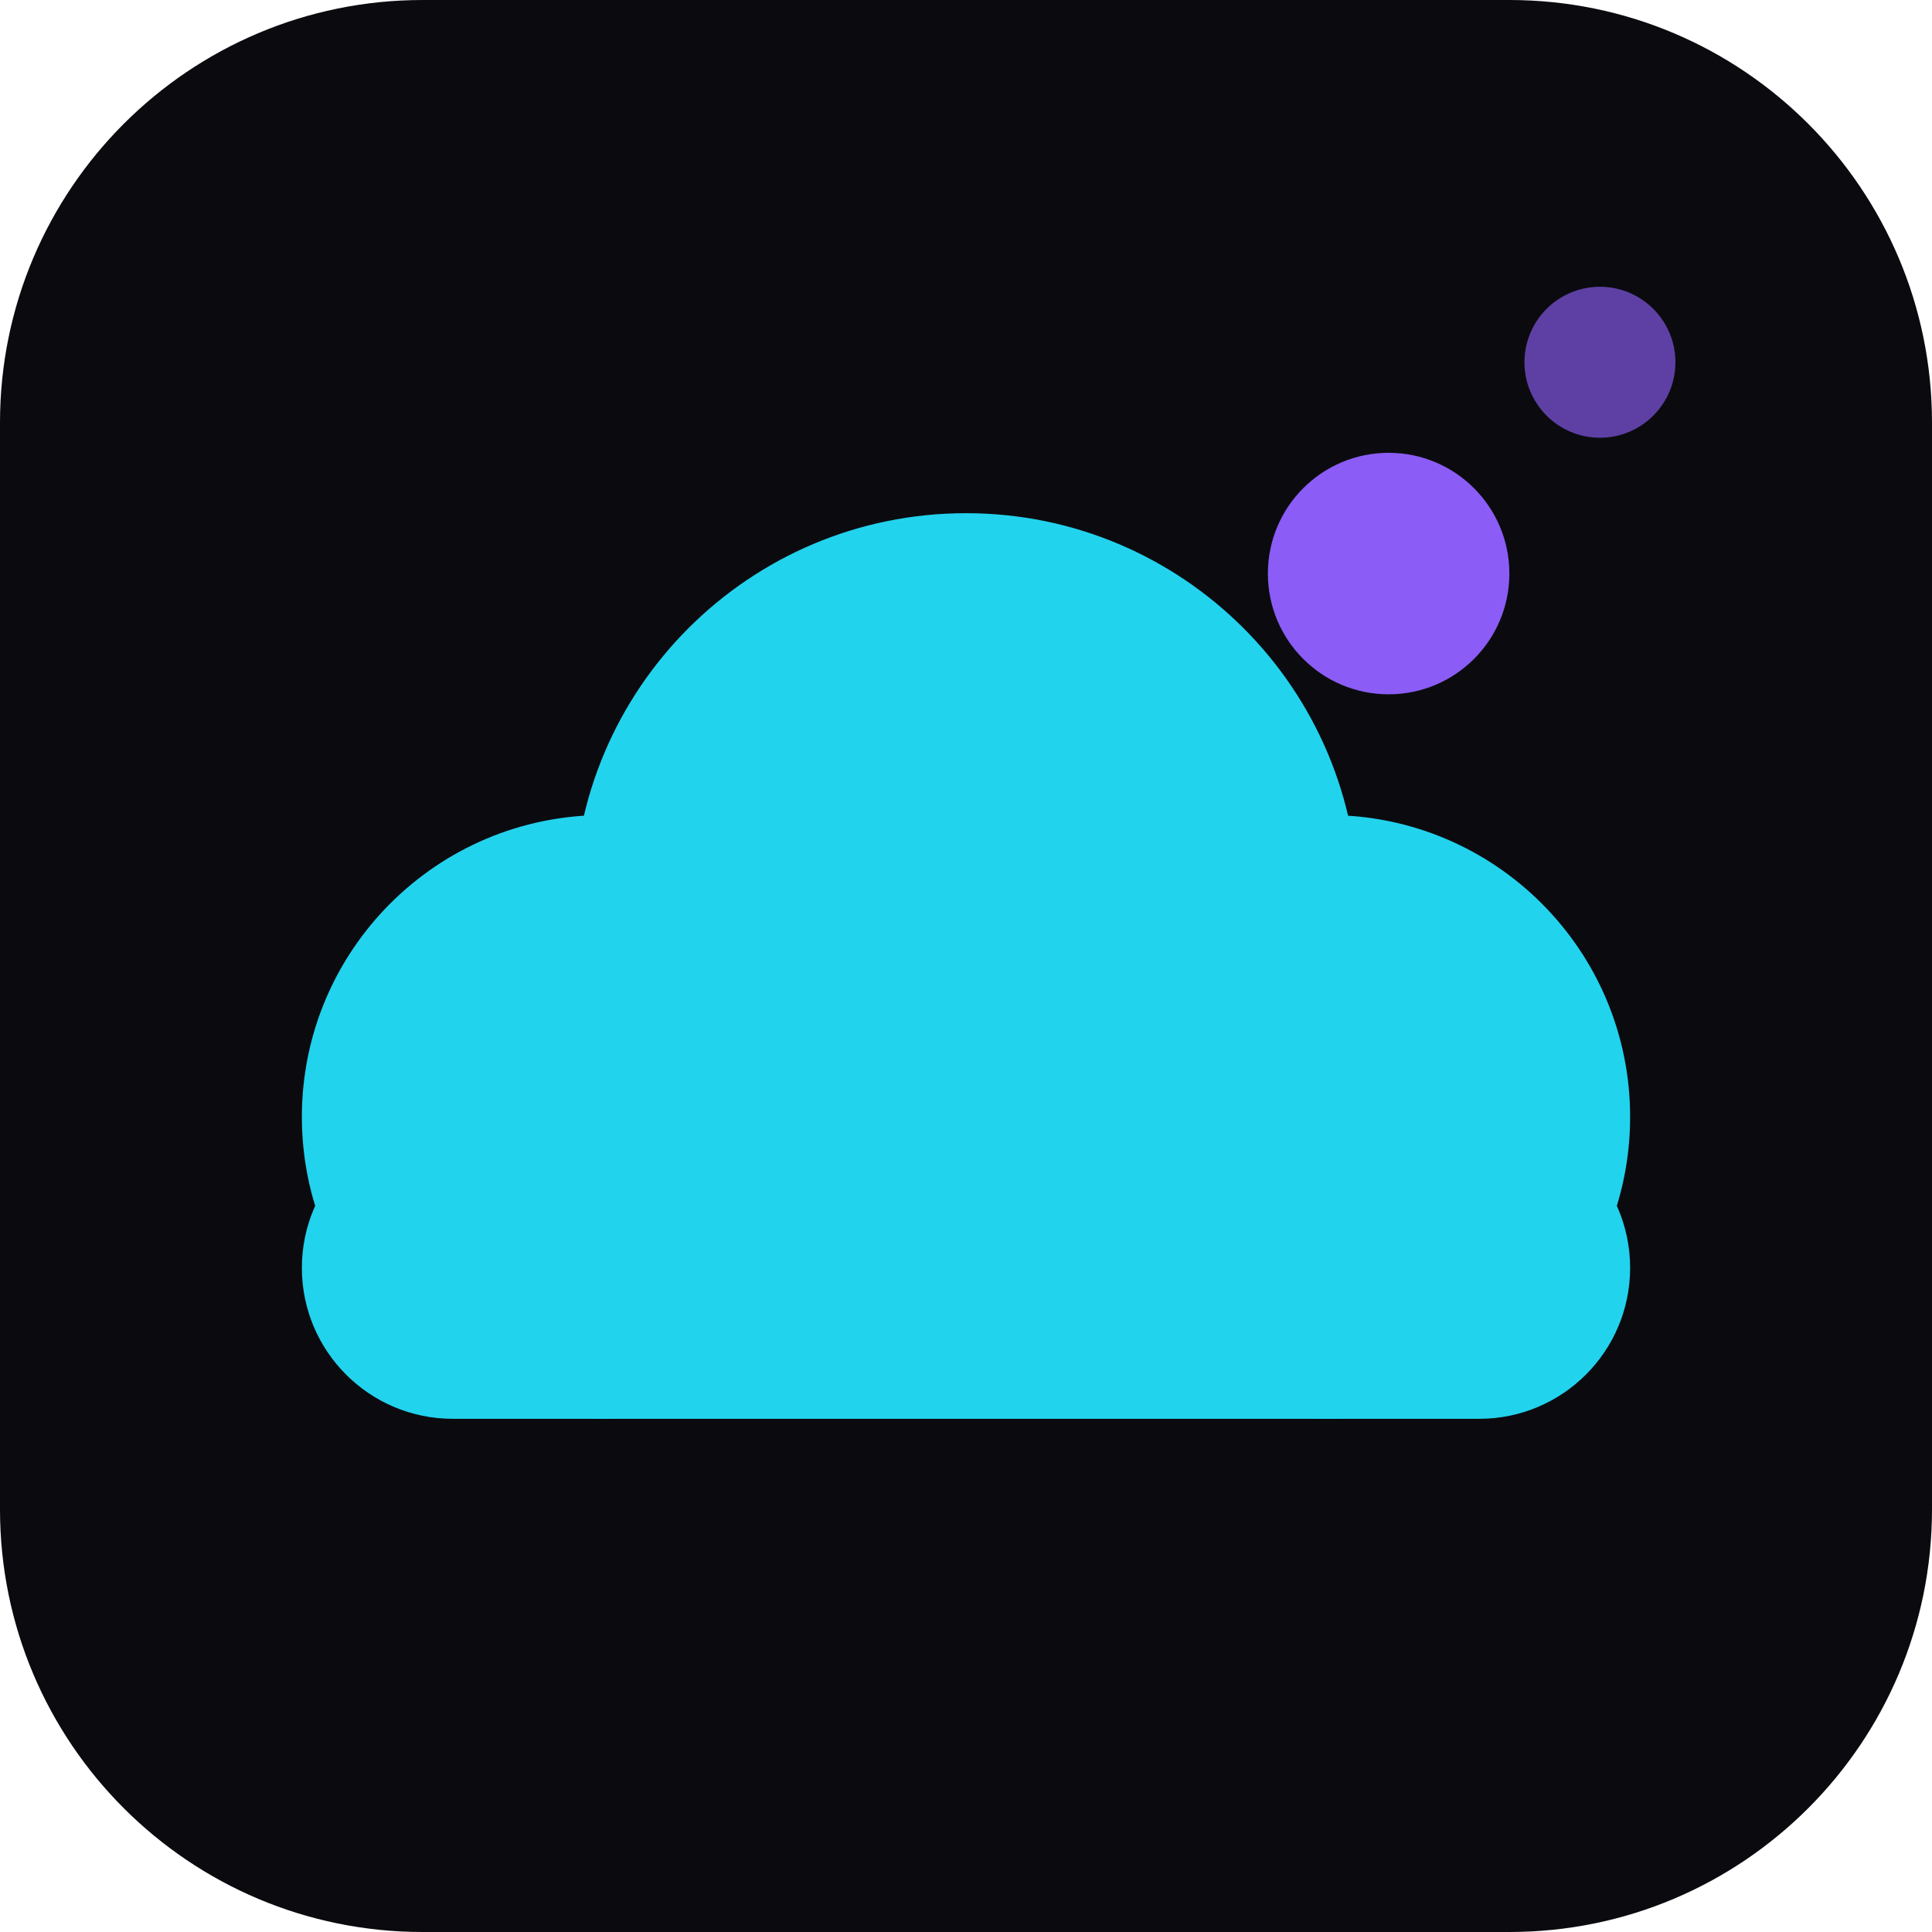
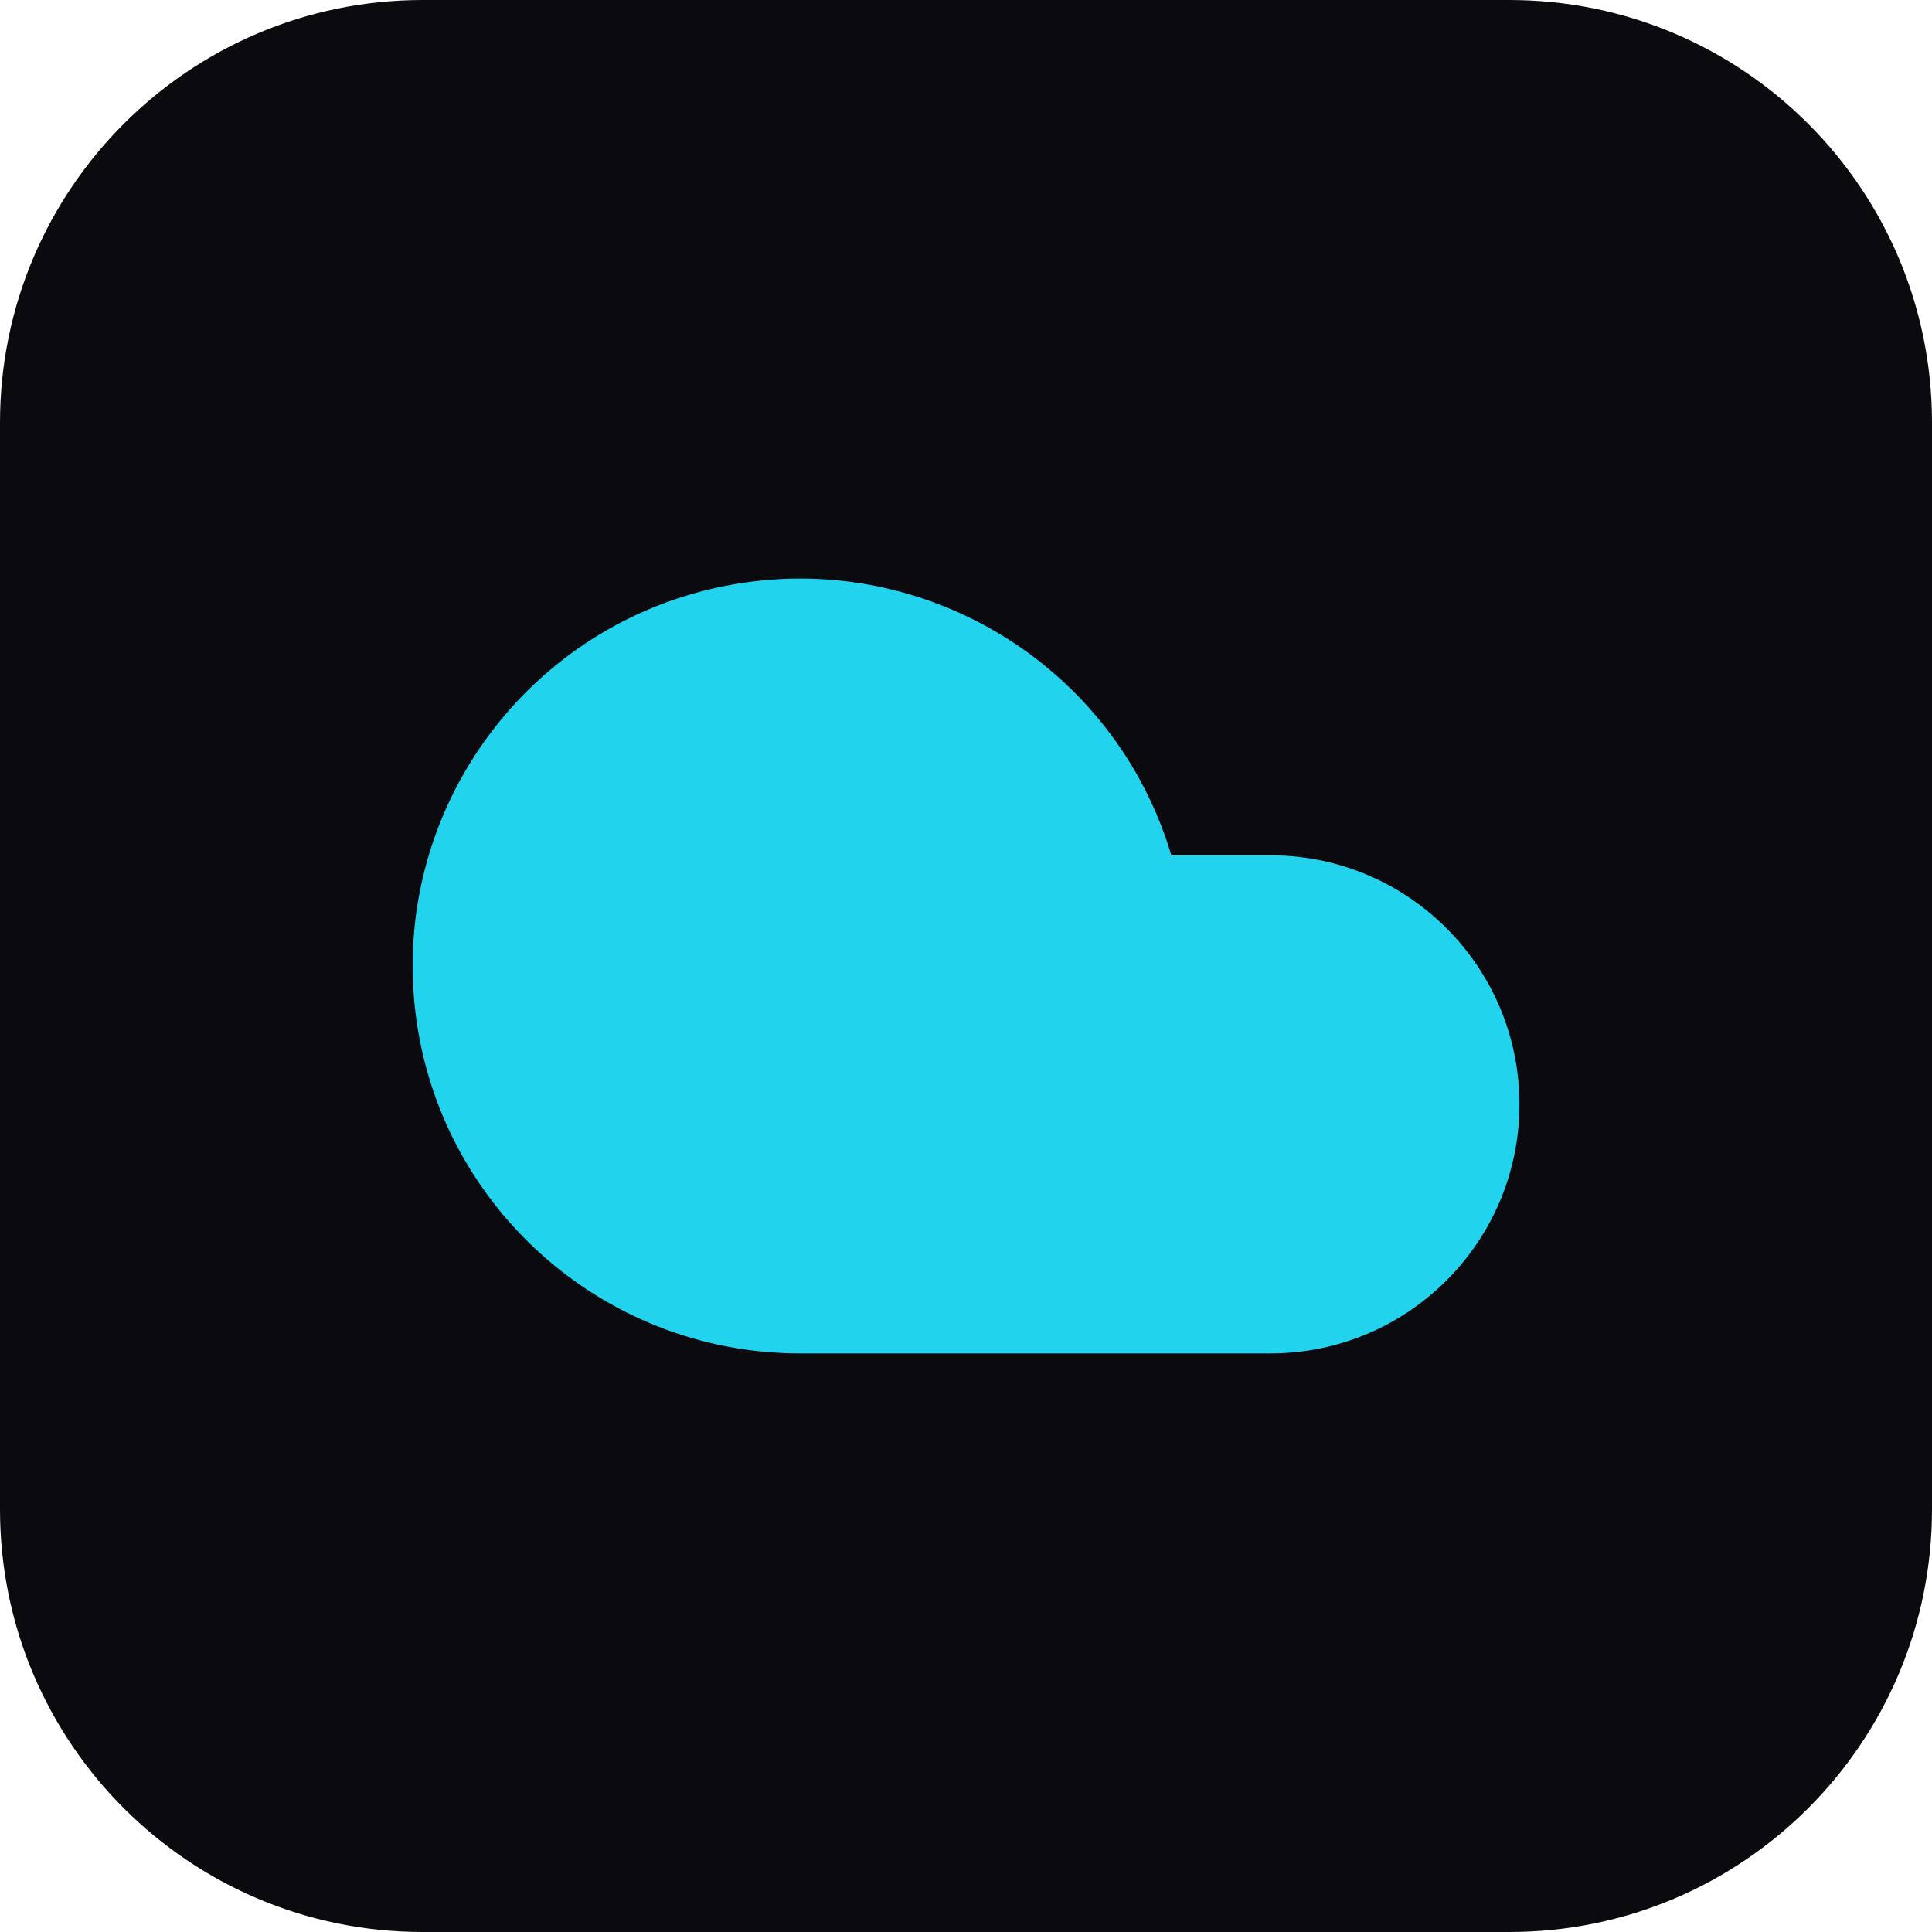
<svg xmlns="http://www.w3.org/2000/svg" viewBox="0 0 64 64" fill="none">
  <rect width="64" height="64" rx="14" fill="#0b0b0f" />
-   <ellipse cx="20" cy="37" rx="10" ry="10" fill="#22d3ee" />
-   <ellipse cx="32" cy="30" rx="13" ry="13" fill="#22d3ee" />
-   <ellipse cx="44" cy="37" rx="10" ry="10" fill="#22d3ee" />
-   <rect x="10" y="37" width="44" height="10" rx="5" fill="#22d3ee" />
-   <circle cx="46" cy="19" r="4" fill="#8b5cf6" />
-   <circle cx="53" cy="12" r="2.5" fill="#8b5cf6" opacity="0.65" />
+   <svg x="10" y="10" width="44" height="44" viewBox="0 0 24 24">
+     <path d="M17.5 19H9a7 7 0 1 1 6.71-9h1.79a4.5 4.5 0 1 1 0 9Z" fill="#22d3ee" />
+   </svg>
</svg>
